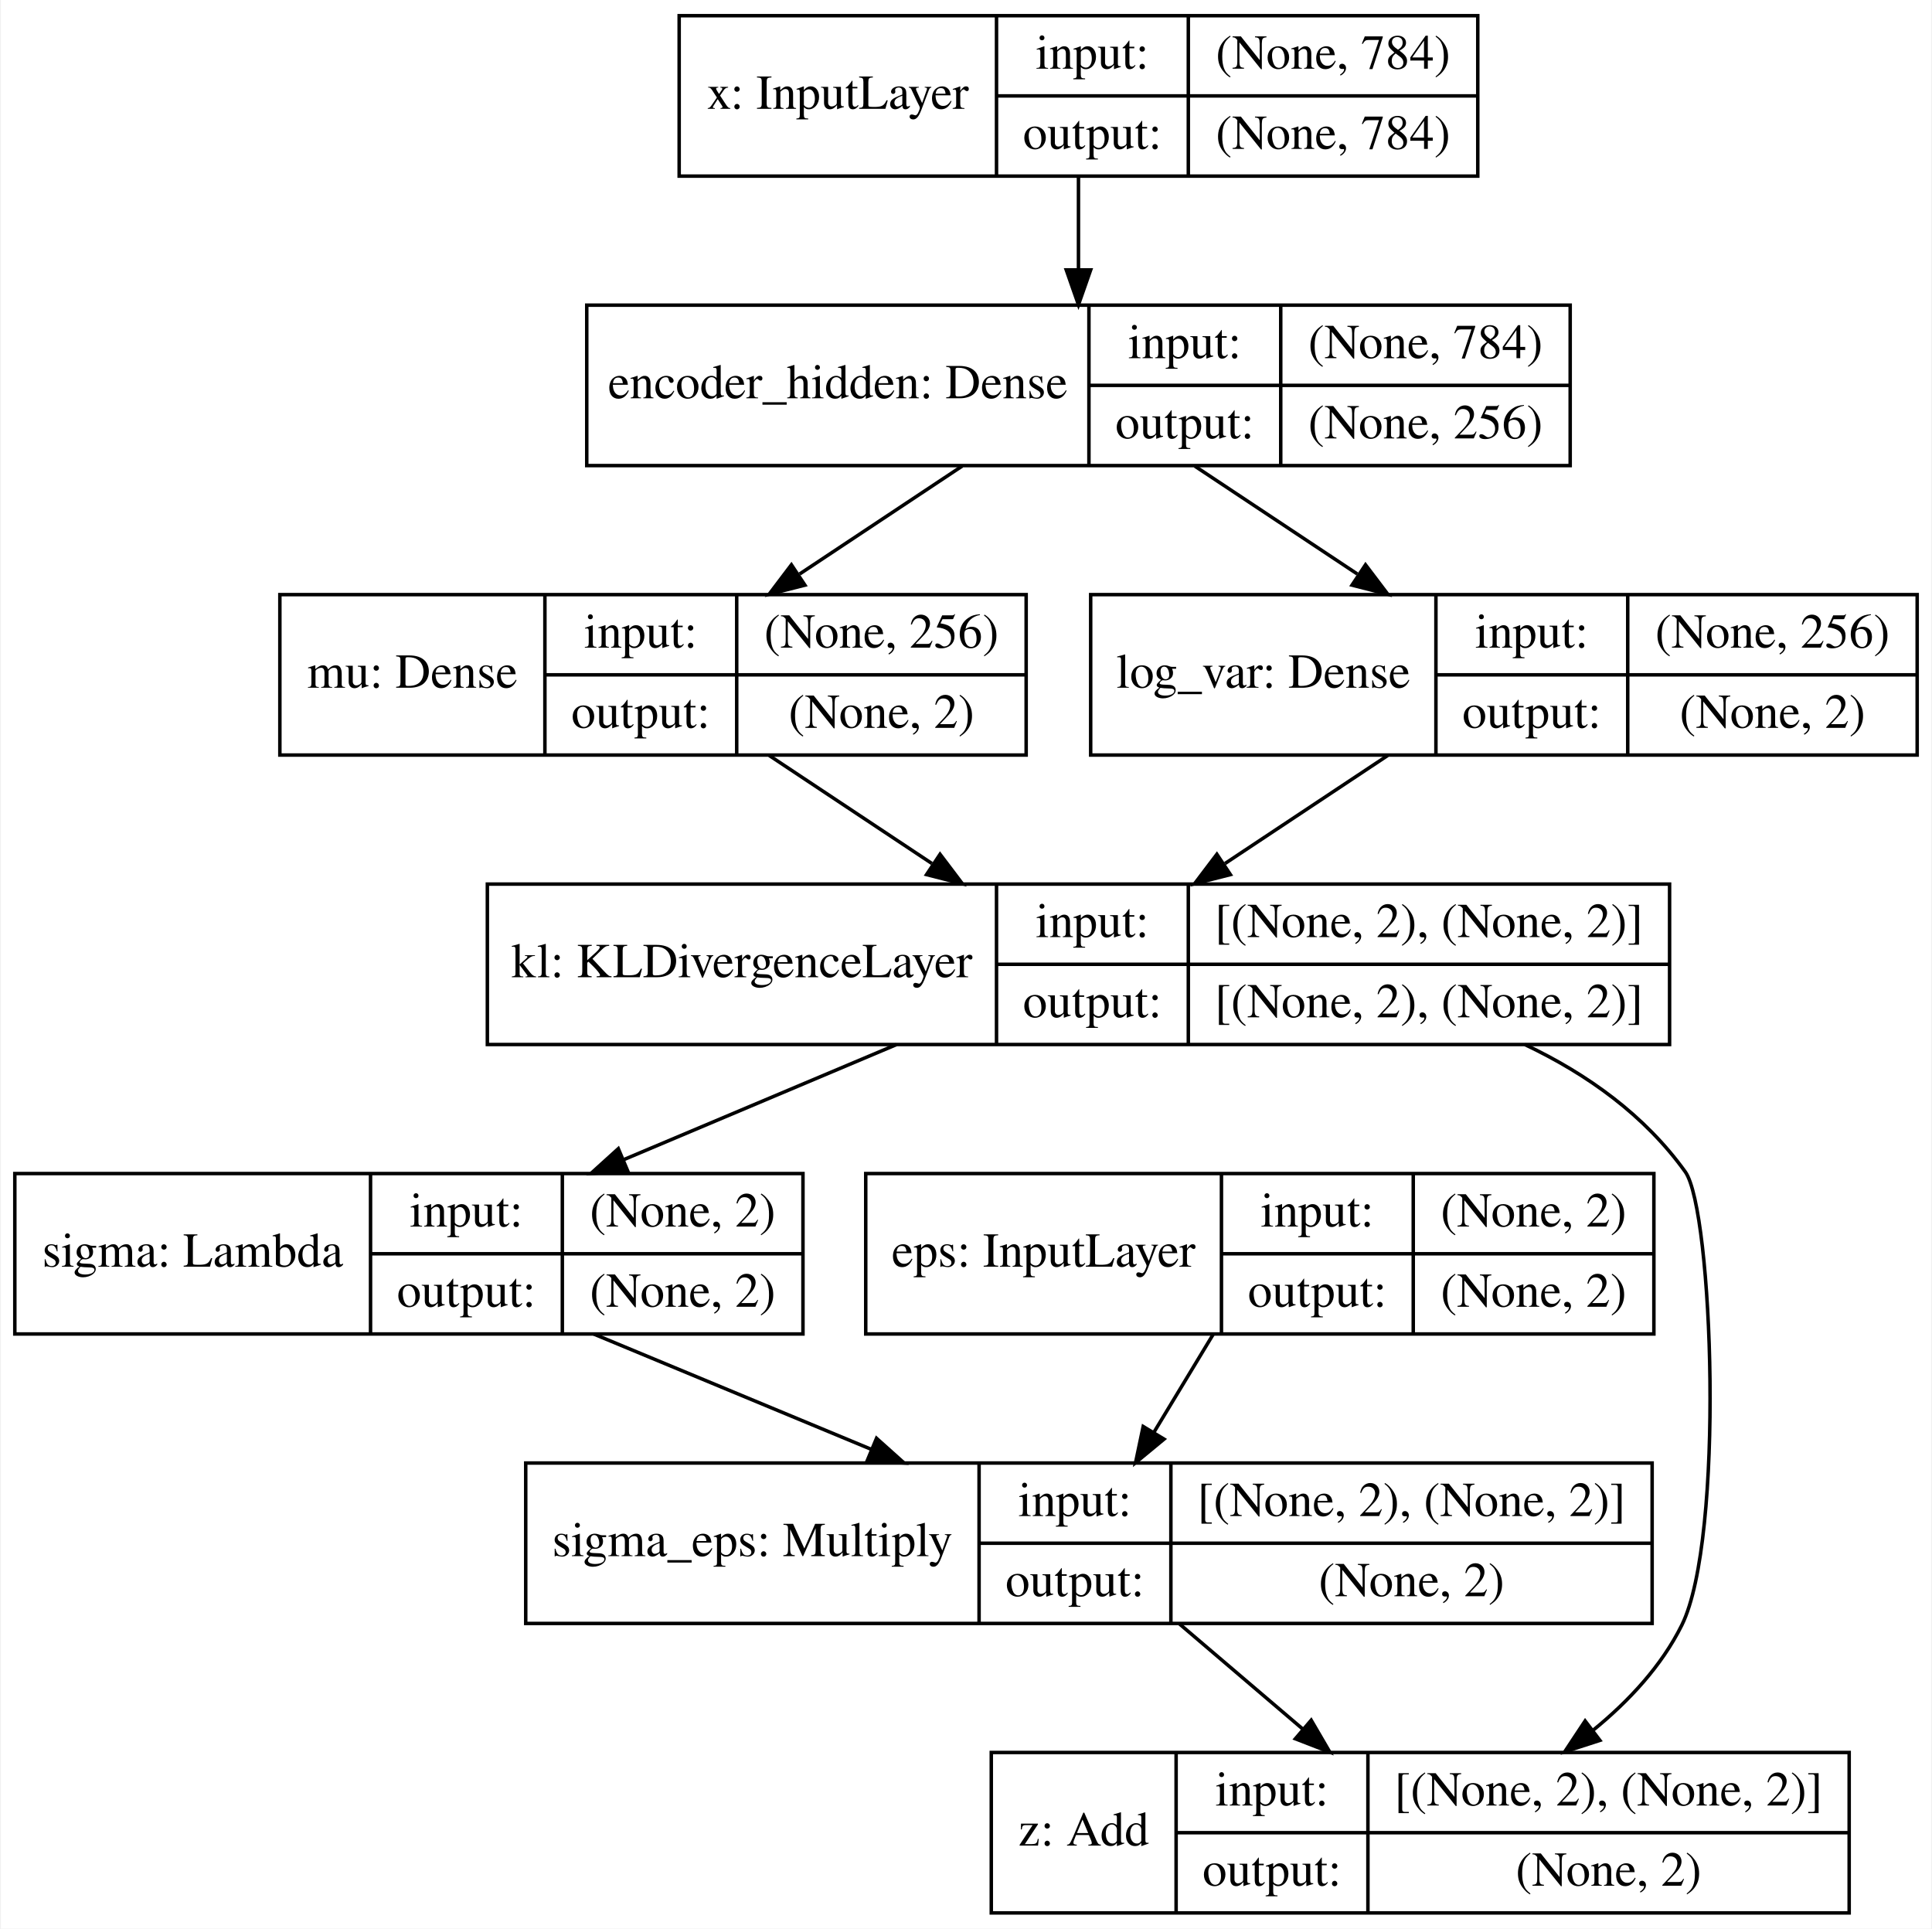
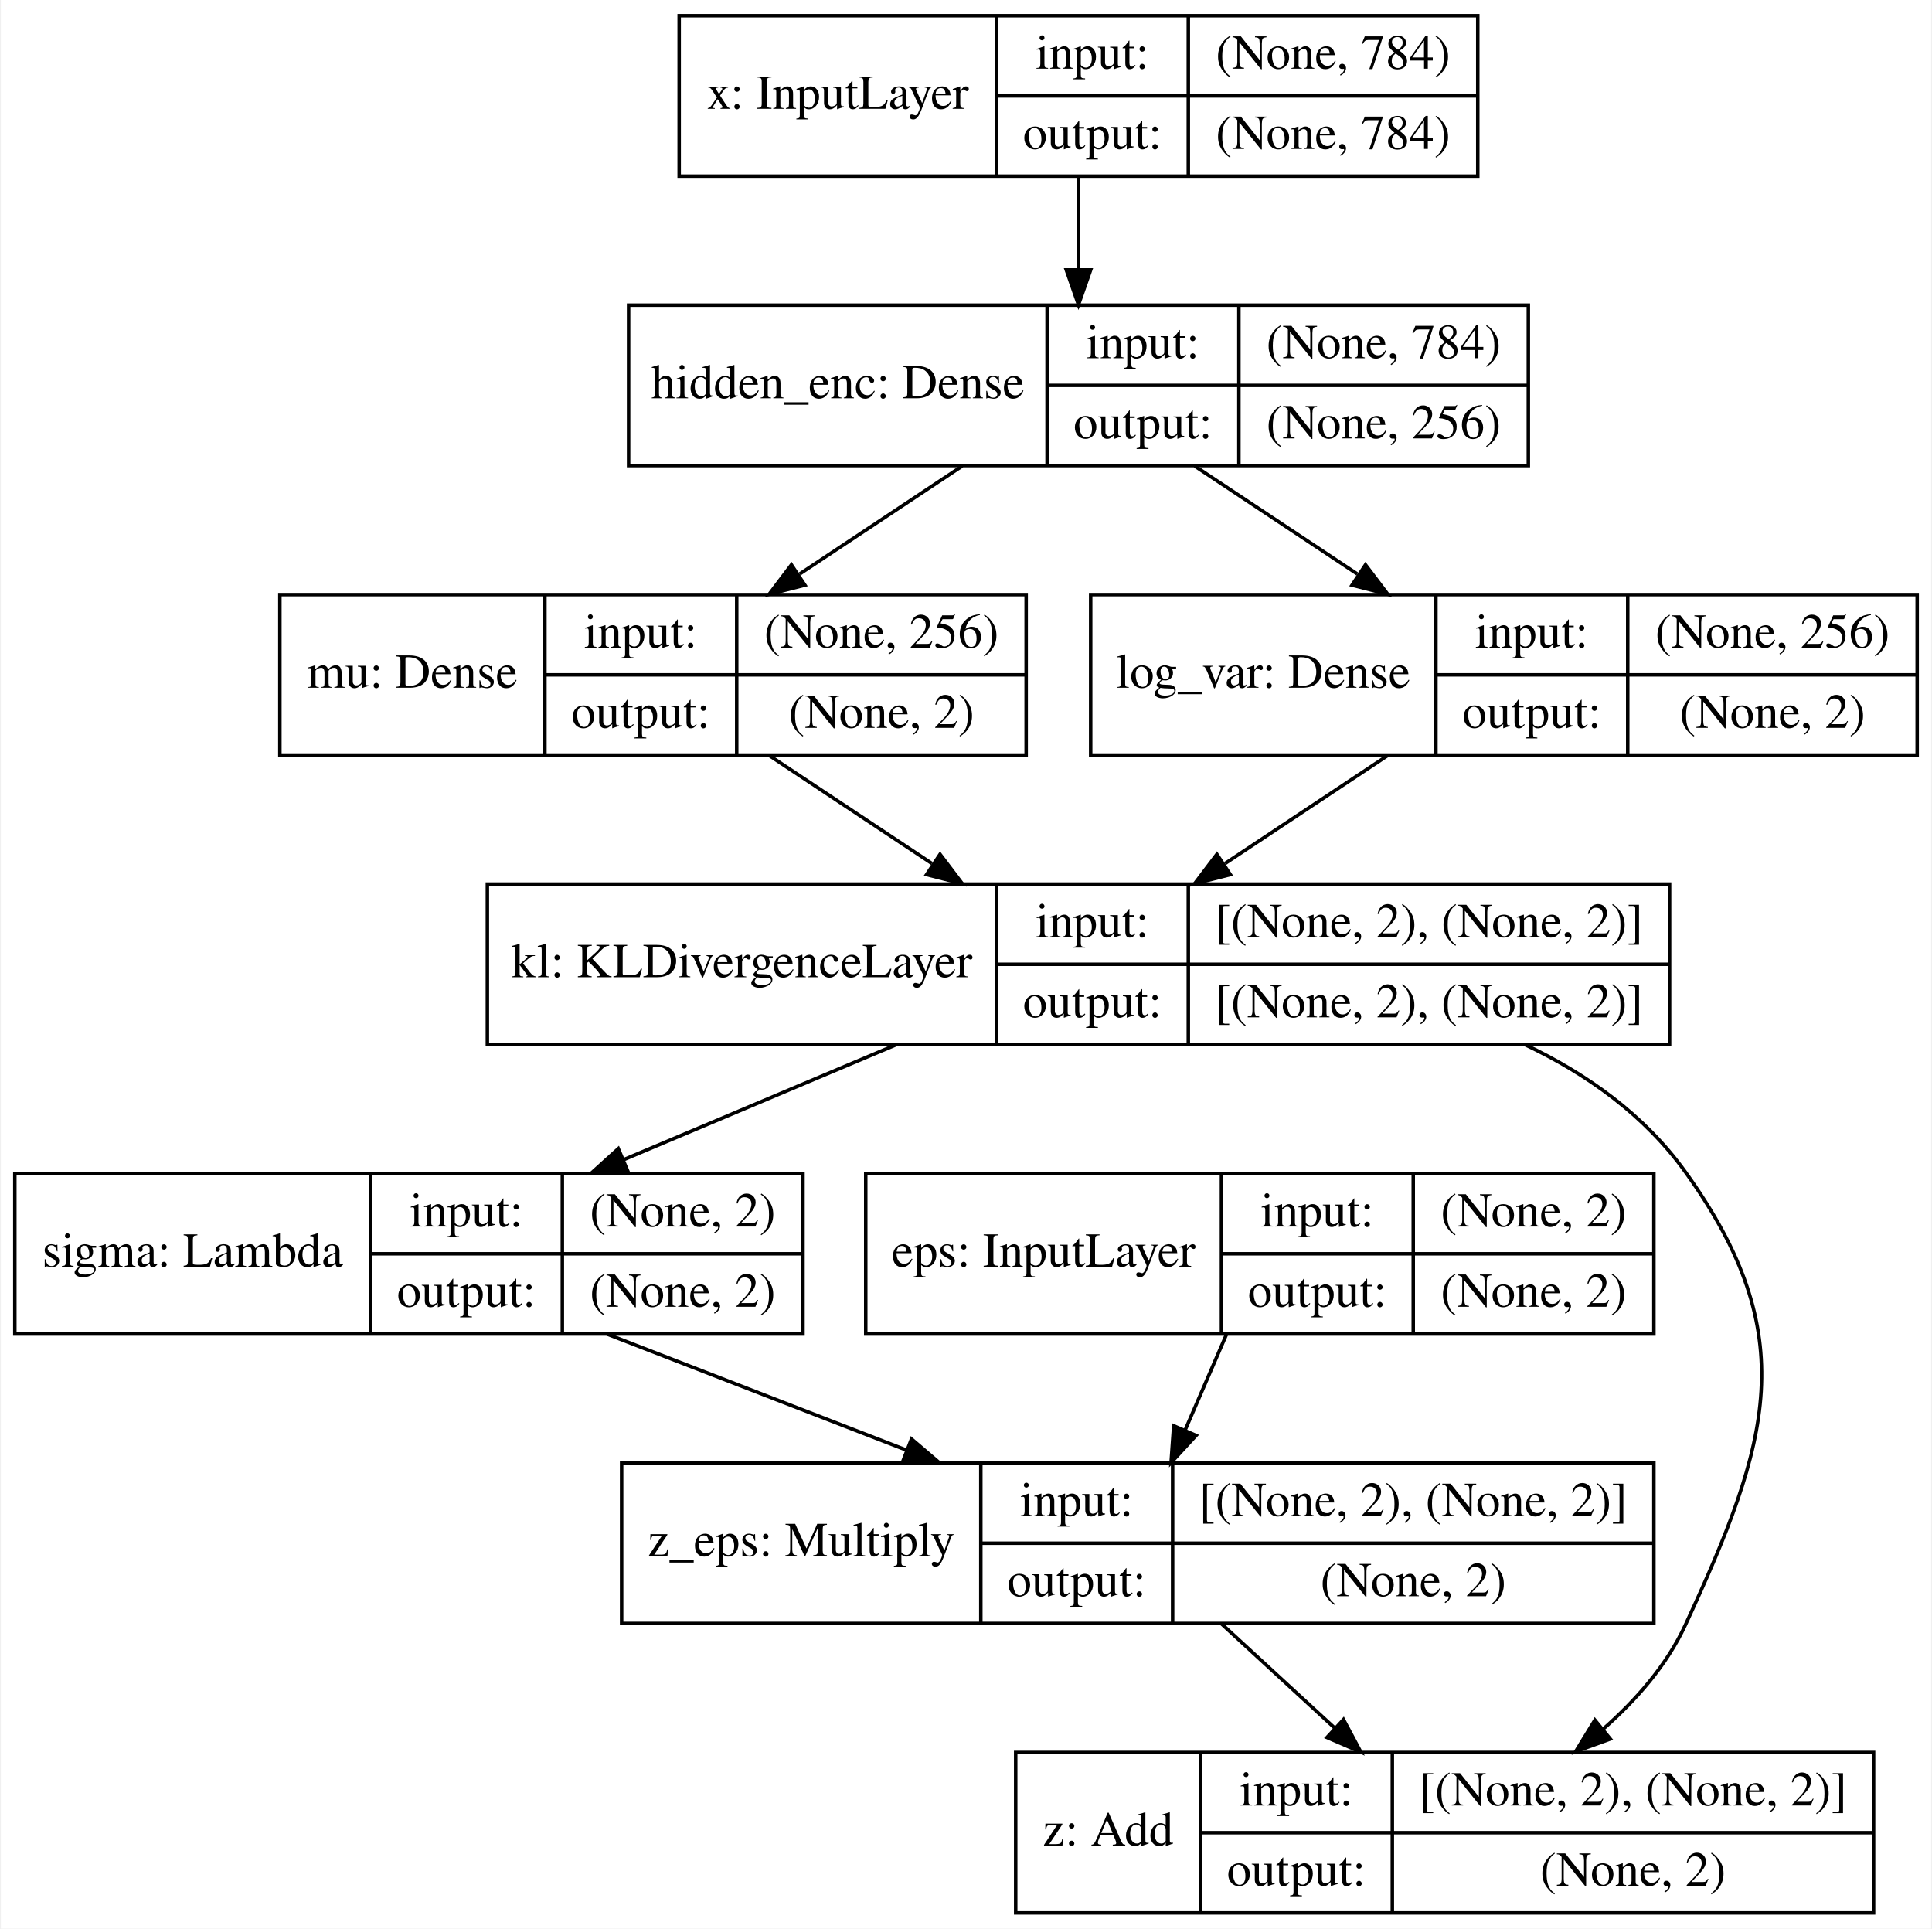
<svg xmlns="http://www.w3.org/2000/svg" width="554pt" height="553pt" viewBox="0.00 0.00 553.50 553.00">
  <g id="graph0" class="graph" transform="scale(1 1) rotate(0) translate(4 549)">
    <polygon fill="white" stroke="none" points="-4,4 -4,-549 549.5,-549 549.5,4 -4,4" />
    <g id="node1" class="node">
      <polygon fill="none" stroke="black" points="190.5,-498.5 190.5,-544.5 419.5,-544.5 419.5,-498.5 190.5,-498.5" />
      <text text-anchor="middle" x="236" y="-517.8" font-family="Times,serif" font-size="14.00">x: InputLayer</text>
      <polyline fill="none" stroke="black" points="281.5,-498.5 281.5,-544.5 " />
      <text text-anchor="middle" x="309" y="-529.3" font-family="Times,serif" font-size="14.00">input:</text>
      <polyline fill="none" stroke="black" points="281.5,-521.5 336.5,-521.5 " />
      <text text-anchor="middle" x="309" y="-506.3" font-family="Times,serif" font-size="14.00">output:</text>
      <polyline fill="none" stroke="black" points="336.5,-498.5 336.5,-544.5 " />
      <text text-anchor="middle" x="378" y="-529.3" font-family="Times,serif" font-size="14.00">(None, 784)</text>
      <polyline fill="none" stroke="black" points="336.5,-521.5 419.5,-521.5 " />
      <text text-anchor="middle" x="378" y="-506.3" font-family="Times,serif" font-size="14.00">(None, 784)</text>
    </g>
    <g id="node2" class="node">
-       <polygon fill="none" stroke="black" points="164,-415.5 164,-461.5 446,-461.5 446,-415.5 164,-415.5" />
-       <text text-anchor="middle" x="236" y="-434.8" font-family="Times,serif" font-size="14.00">encoder_hidden: Dense</text>
-       <polyline fill="none" stroke="black" points="308,-415.5 308,-461.5 " />
-       <text text-anchor="middle" x="335.5" y="-446.3" font-family="Times,serif" font-size="14.00">input:</text>
-       <polyline fill="none" stroke="black" points="308,-438.5 363,-438.5 " />
-       <text text-anchor="middle" x="335.5" y="-423.3" font-family="Times,serif" font-size="14.00">output:</text>
-       <polyline fill="none" stroke="black" points="363,-415.5 363,-461.5 " />
-       <text text-anchor="middle" x="404.5" y="-446.3" font-family="Times,serif" font-size="14.00">(None, 784)</text>
-       <polyline fill="none" stroke="black" points="363,-438.5 446,-438.5 " />
-       <text text-anchor="middle" x="404.5" y="-423.3" font-family="Times,serif" font-size="14.00">(None, 256)</text>
+       <polygon fill="none" stroke="black" points="176,-415.5 176,-461.5 434,-461.5 434,-415.5 176,-415.5" />
+       <text text-anchor="middle" x="236" y="-434.8" font-family="Times,serif" font-size="14.00">hidden_enc: Dense</text>
+       <polyline fill="none" stroke="black" points="296,-415.5 296,-461.5 " />
+       <text text-anchor="middle" x="323.5" y="-446.3" font-family="Times,serif" font-size="14.00">input:</text>
+       <polyline fill="none" stroke="black" points="296,-438.5 351,-438.5 " />
+       <text text-anchor="middle" x="323.5" y="-423.3" font-family="Times,serif" font-size="14.00">output:</text>
+       <polyline fill="none" stroke="black" points="351,-415.5 351,-461.5 " />
+       <text text-anchor="middle" x="392.5" y="-446.3" font-family="Times,serif" font-size="14.00">(None, 784)</text>
+       <polyline fill="none" stroke="black" points="351,-438.5 434,-438.5 " />
+       <text text-anchor="middle" x="392.5" y="-423.3" font-family="Times,serif" font-size="14.00">(None, 256)</text>
    </g>
    <g id="edge1" class="edge">
      <path fill="none" stroke="black" d="M305,-498.366C305,-490.152 305,-480.658 305,-471.725" />
      <polygon fill="black" stroke="black" points="308.5,-471.607 305,-461.607 301.5,-471.607 308.5,-471.607" />
    </g>
    <g id="node3" class="node">
      <polygon fill="none" stroke="black" points="76,-332.5 76,-378.5 290,-378.5 290,-332.5 76,-332.5" />
      <text text-anchor="middle" x="114" y="-351.8" font-family="Times,serif" font-size="14.00">mu: Dense</text>
      <polyline fill="none" stroke="black" points="152,-332.5 152,-378.5 " />
      <text text-anchor="middle" x="179.5" y="-363.3" font-family="Times,serif" font-size="14.00">input:</text>
      <polyline fill="none" stroke="black" points="152,-355.5 207,-355.5 " />
      <text text-anchor="middle" x="179.5" y="-340.3" font-family="Times,serif" font-size="14.00">output:</text>
      <polyline fill="none" stroke="black" points="207,-332.5 207,-378.5 " />
      <text text-anchor="middle" x="248.5" y="-363.3" font-family="Times,serif" font-size="14.00">(None, 256)</text>
      <polyline fill="none" stroke="black" points="207,-355.5 290,-355.5 " />
      <text text-anchor="middle" x="248.5" y="-340.3" font-family="Times,serif" font-size="14.00">(None, 2)</text>
    </g>
    <g id="edge2" class="edge">
      <path fill="none" stroke="black" d="M271.663,-415.366C257.273,-405.812 240.277,-394.528 225.035,-384.409" />
      <polygon fill="black" stroke="black" points="226.564,-381.222 216.297,-378.607 222.692,-387.054 226.564,-381.222" />
    </g>
    <g id="node4" class="node">
      <polygon fill="none" stroke="black" points="308.5,-332.5 308.5,-378.5 545.5,-378.5 545.5,-332.5 308.5,-332.5" />
      <text text-anchor="middle" x="358" y="-351.8" font-family="Times,serif" font-size="14.00">log_var: Dense</text>
      <polyline fill="none" stroke="black" points="407.5,-332.5 407.5,-378.5 " />
      <text text-anchor="middle" x="435" y="-363.3" font-family="Times,serif" font-size="14.00">input:</text>
      <polyline fill="none" stroke="black" points="407.5,-355.5 462.5,-355.5 " />
      <text text-anchor="middle" x="435" y="-340.3" font-family="Times,serif" font-size="14.00">output:</text>
      <polyline fill="none" stroke="black" points="462.5,-332.5 462.5,-378.5 " />
      <text text-anchor="middle" x="504" y="-363.3" font-family="Times,serif" font-size="14.00">(None, 256)</text>
      <polyline fill="none" stroke="black" points="462.5,-355.5 545.5,-355.5 " />
      <text text-anchor="middle" x="504" y="-340.3" font-family="Times,serif" font-size="14.00">(None, 2)</text>
    </g>
    <g id="edge3" class="edge">
      <path fill="none" stroke="black" d="M338.337,-415.366C352.727,-405.812 369.723,-394.528 384.965,-384.409" />
      <polygon fill="black" stroke="black" points="387.308,-387.054 393.703,-378.607 383.436,-381.222 387.308,-387.054" />
    </g>
    <g id="node5" class="node">
      <polygon fill="none" stroke="black" points="135.5,-249.5 135.5,-295.5 474.5,-295.5 474.5,-249.5 135.5,-249.5" />
      <text text-anchor="middle" x="208.5" y="-268.8" font-family="Times,serif" font-size="14.00">kl: KLDivergenceLayer</text>
      <polyline fill="none" stroke="black" points="281.5,-249.5 281.5,-295.5 " />
      <text text-anchor="middle" x="309" y="-280.3" font-family="Times,serif" font-size="14.00">input:</text>
      <polyline fill="none" stroke="black" points="281.5,-272.5 336.5,-272.5 " />
      <text text-anchor="middle" x="309" y="-257.3" font-family="Times,serif" font-size="14.00">output:</text>
      <polyline fill="none" stroke="black" points="336.5,-249.5 336.5,-295.5 " />
      <text text-anchor="middle" x="405.5" y="-280.3" font-family="Times,serif" font-size="14.00">[(None, 2), (None, 2)]</text>
      <polyline fill="none" stroke="black" points="336.5,-272.5 474.5,-272.5 " />
      <text text-anchor="middle" x="405.5" y="-257.3" font-family="Times,serif" font-size="14.00">[(None, 2), (None, 2)]</text>
    </g>
    <g id="edge4" class="edge">
      <path fill="none" stroke="black" d="M216.337,-332.366C230.727,-322.812 247.723,-311.528 262.965,-301.409" />
      <polygon fill="black" stroke="black" points="265.308,-304.054 271.703,-295.607 261.436,-298.222 265.308,-304.054" />
    </g>
    <g id="edge5" class="edge">
      <path fill="none" stroke="black" d="M393.663,-332.366C379.273,-322.812 362.277,-311.528 347.035,-301.409" />
      <polygon fill="black" stroke="black" points="348.564,-298.222 338.297,-295.607 344.692,-304.054 348.564,-298.222" />
    </g>
    <g id="node6" class="node">
      <polygon fill="none" stroke="black" points="0,-166.5 0,-212.5 226,-212.5 226,-166.5 0,-166.5" />
      <text text-anchor="middle" x="51" y="-185.8" font-family="Times,serif" font-size="14.00">sigma: Lambda</text>
      <polyline fill="none" stroke="black" points="102,-166.5 102,-212.5 " />
      <text text-anchor="middle" x="129.5" y="-197.3" font-family="Times,serif" font-size="14.00">input:</text>
      <polyline fill="none" stroke="black" points="102,-189.5 157,-189.5 " />
      <text text-anchor="middle" x="129.5" y="-174.3" font-family="Times,serif" font-size="14.00">output:</text>
      <polyline fill="none" stroke="black" points="157,-166.5 157,-212.5 " />
      <text text-anchor="middle" x="191.5" y="-197.3" font-family="Times,serif" font-size="14.00">(None, 2)</text>
      <polyline fill="none" stroke="black" points="157,-189.5 226,-189.5 " />
      <text text-anchor="middle" x="191.5" y="-174.3" font-family="Times,serif" font-size="14.00">(None, 2)</text>
    </g>
    <g id="edge6" class="edge">
      <path fill="none" stroke="black" d="M252.789,-249.473C228.665,-239.296 199.845,-227.138 174.659,-216.512" />
      <polygon fill="black" stroke="black" points="175.775,-213.185 165.201,-212.522 173.054,-219.634 175.775,-213.185" />
    </g>
    <g id="node9" class="node">
-       <polygon fill="none" stroke="black" points="280,-0.5 280,-46.5 526,-46.5 526,-0.5 280,-0.5" />
-       <text text-anchor="middle" x="306.5" y="-19.8" font-family="Times,serif" font-size="14.00">z: Add</text>
-       <polyline fill="none" stroke="black" points="333,-0.5 333,-46.5 " />
-       <text text-anchor="middle" x="360.5" y="-31.3" font-family="Times,serif" font-size="14.00">input:</text>
-       <polyline fill="none" stroke="black" points="333,-23.5 388,-23.5 " />
-       <text text-anchor="middle" x="360.5" y="-8.3" font-family="Times,serif" font-size="14.00">output:</text>
-       <polyline fill="none" stroke="black" points="388,-0.5 388,-46.5 " />
-       <text text-anchor="middle" x="457" y="-31.3" font-family="Times,serif" font-size="14.00">[(None, 2), (None, 2)]</text>
-       <polyline fill="none" stroke="black" points="388,-23.5 526,-23.5 " />
-       <text text-anchor="middle" x="457" y="-8.3" font-family="Times,serif" font-size="14.00">(None, 2)</text>
+       <polygon fill="none" stroke="black" points="287,-0.5 287,-46.5 533,-46.5 533,-0.5 287,-0.5" />
+       <text text-anchor="middle" x="313.5" y="-19.8" font-family="Times,serif" font-size="14.00">z: Add</text>
+       <polyline fill="none" stroke="black" points="340,-0.5 340,-46.5 " />
+       <text text-anchor="middle" x="367.5" y="-31.3" font-family="Times,serif" font-size="14.00">input:</text>
+       <polyline fill="none" stroke="black" points="340,-23.5 395,-23.5 " />
+       <text text-anchor="middle" x="367.5" y="-8.3" font-family="Times,serif" font-size="14.00">output:</text>
+       <polyline fill="none" stroke="black" points="395,-0.5 395,-46.5 " />
+       <text text-anchor="middle" x="464" y="-31.3" font-family="Times,serif" font-size="14.00">[(None, 2), (None, 2)]</text>
+       <polyline fill="none" stroke="black" points="395,-23.5 533,-23.5 " />
+       <text text-anchor="middle" x="464" y="-8.3" font-family="Times,serif" font-size="14.00">(None, 2)</text>
    </g>
    <g id="edge9" class="edge">
-       <path fill="none" stroke="black" d="M433.024,-249.48C451.054,-240.937 467.374,-229.174 479,-213 486.886,-202.029 490.342,-107.898 478,-83 472.213,-71.326 462.868,-61.29 452.708,-52.992" />
-       <polygon fill="black" stroke="black" points="454.519,-49.973 444.438,-46.712 450.285,-55.547 454.519,-49.973" />
+       <path fill="none" stroke="black" d="M433.024,-249.48C451.054,-240.937 467.374,-229.174 479,-213 512.723,-166.085 503.284,-135.427 479,-83 473.687,-71.531 464.895,-61.491 455.336,-53.115" />
+       <polygon fill="black" stroke="black" points="457.516,-50.376 447.558,-46.759 453.087,-55.797 457.516,-50.376" />
    </g>
    <g id="node8" class="node">
-       <polygon fill="none" stroke="black" points="146.5,-83.5 146.5,-129.5 469.5,-129.5 469.5,-83.5 146.5,-83.5" />
-       <text text-anchor="middle" x="211.5" y="-102.8" font-family="Times,serif" font-size="14.00">sigma_eps: Multiply</text>
-       <polyline fill="none" stroke="black" points="276.5,-83.5 276.5,-129.5 " />
-       <text text-anchor="middle" x="304" y="-114.3" font-family="Times,serif" font-size="14.00">input:</text>
-       <polyline fill="none" stroke="black" points="276.5,-106.5 331.5,-106.5 " />
-       <text text-anchor="middle" x="304" y="-91.3" font-family="Times,serif" font-size="14.00">output:</text>
-       <polyline fill="none" stroke="black" points="331.5,-83.5 331.5,-129.5 " />
-       <text text-anchor="middle" x="400.5" y="-114.3" font-family="Times,serif" font-size="14.00">[(None, 2), (None, 2)]</text>
-       <polyline fill="none" stroke="black" points="331.5,-106.5 469.5,-106.5 " />
-       <text text-anchor="middle" x="400.5" y="-91.3" font-family="Times,serif" font-size="14.00">(None, 2)</text>
+       <polygon fill="none" stroke="black" points="174,-83.5 174,-129.5 470,-129.5 470,-83.5 174,-83.5" />
+       <text text-anchor="middle" x="225.5" y="-102.8" font-family="Times,serif" font-size="14.00">z_eps: Multiply</text>
+       <polyline fill="none" stroke="black" points="277,-83.5 277,-129.5 " />
+       <text text-anchor="middle" x="304.5" y="-114.3" font-family="Times,serif" font-size="14.00">input:</text>
+       <polyline fill="none" stroke="black" points="277,-106.5 332,-106.5 " />
+       <text text-anchor="middle" x="304.5" y="-91.3" font-family="Times,serif" font-size="14.00">output:</text>
+       <polyline fill="none" stroke="black" points="332,-83.5 332,-129.5 " />
+       <text text-anchor="middle" x="401" y="-114.3" font-family="Times,serif" font-size="14.00">[(None, 2), (None, 2)]</text>
+       <polyline fill="none" stroke="black" points="332,-106.5 470,-106.5 " />
+       <text text-anchor="middle" x="401" y="-91.3" font-family="Times,serif" font-size="14.00">(None, 2)</text>
    </g>
    <g id="edge7" class="edge">
-       <path fill="none" stroke="black" d="M166.027,-166.473C190.636,-156.251 220.056,-144.031 245.716,-133.372" />
-       <polygon fill="black" stroke="black" points="247.091,-136.591 254.984,-129.522 244.406,-130.126 247.091,-136.591" />
+       <path fill="none" stroke="black" d="M169.834,-166.473C196.326,-156.206 228.018,-143.924 255.606,-133.232" />
+       <polygon fill="black" stroke="black" points="257.118,-136.399 265.177,-129.522 254.588,-129.873 257.118,-136.399" />
    </g>
    <g id="node7" class="node">
      <polygon fill="none" stroke="black" points="244,-166.5 244,-212.5 470,-212.5 470,-166.5 244,-166.5" />
      <text text-anchor="middle" x="295" y="-185.8" font-family="Times,serif" font-size="14.00">eps: InputLayer</text>
      <polyline fill="none" stroke="black" points="346,-166.5 346,-212.5 " />
      <text text-anchor="middle" x="373.5" y="-197.3" font-family="Times,serif" font-size="14.00">input:</text>
      <polyline fill="none" stroke="black" points="346,-189.5 401,-189.5 " />
      <text text-anchor="middle" x="373.5" y="-174.3" font-family="Times,serif" font-size="14.00">output:</text>
      <polyline fill="none" stroke="black" points="401,-166.5 401,-212.5 " />
      <text text-anchor="middle" x="435.5" y="-197.3" font-family="Times,serif" font-size="14.00">(None, 2)</text>
      <polyline fill="none" stroke="black" points="401,-189.5 470,-189.5 " />
      <text text-anchor="middle" x="435.5" y="-174.3" font-family="Times,serif" font-size="14.00">(None, 2)</text>
    </g>
    <g id="edge8" class="edge">
-       <path fill="none" stroke="black" d="M343.611,-166.366C338.371,-157.705 332.271,-147.622 326.616,-138.274" />
-       <polygon fill="black" stroke="black" points="329.544,-136.351 321.373,-129.607 323.555,-139.975 329.544,-136.351" />
+       <path fill="none" stroke="black" d="M347.436,-166.366C343.771,-157.884 339.516,-148.037 335.548,-138.853" />
+       <polygon fill="black" stroke="black" points="338.732,-137.398 331.552,-129.607 332.306,-140.175 338.732,-137.398" />
    </g>
    <g id="edge10" class="edge">
-       <path fill="none" stroke="black" d="M333.959,-83.366C344.85,-74.08 357.659,-63.16 369.266,-53.263" />
-       <polygon fill="black" stroke="black" points="371.734,-55.758 377.072,-46.607 367.192,-50.432 371.734,-55.758" />
+       <path fill="none" stroke="black" d="M346.046,-83.366C356.038,-74.169 367.772,-63.369 378.441,-53.548" />
+       <polygon fill="black" stroke="black" points="380.995,-55.954 385.983,-46.607 376.255,-50.804 380.995,-55.954" />
    </g>
  </g>
</svg>
